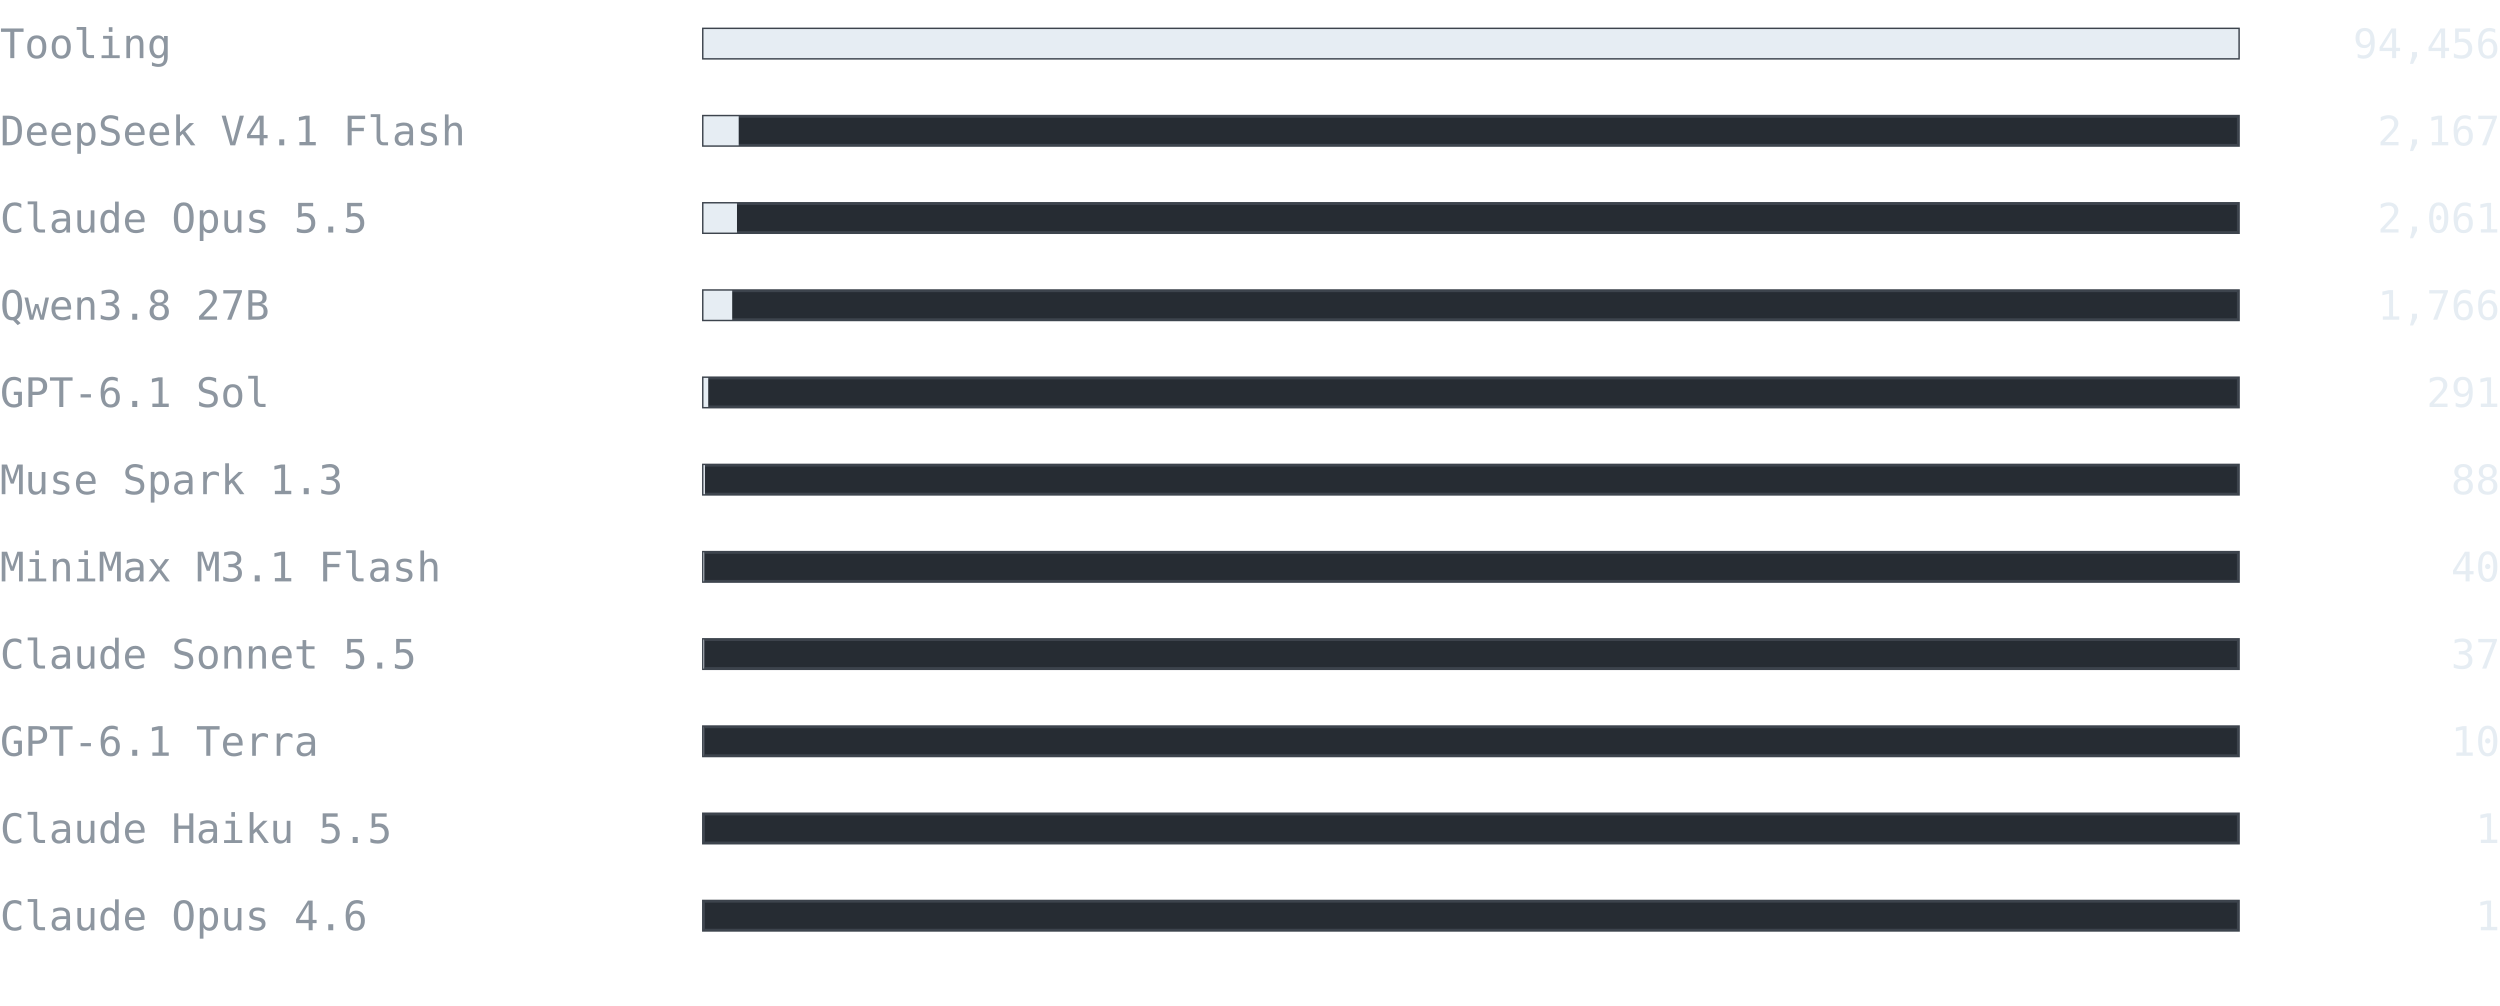
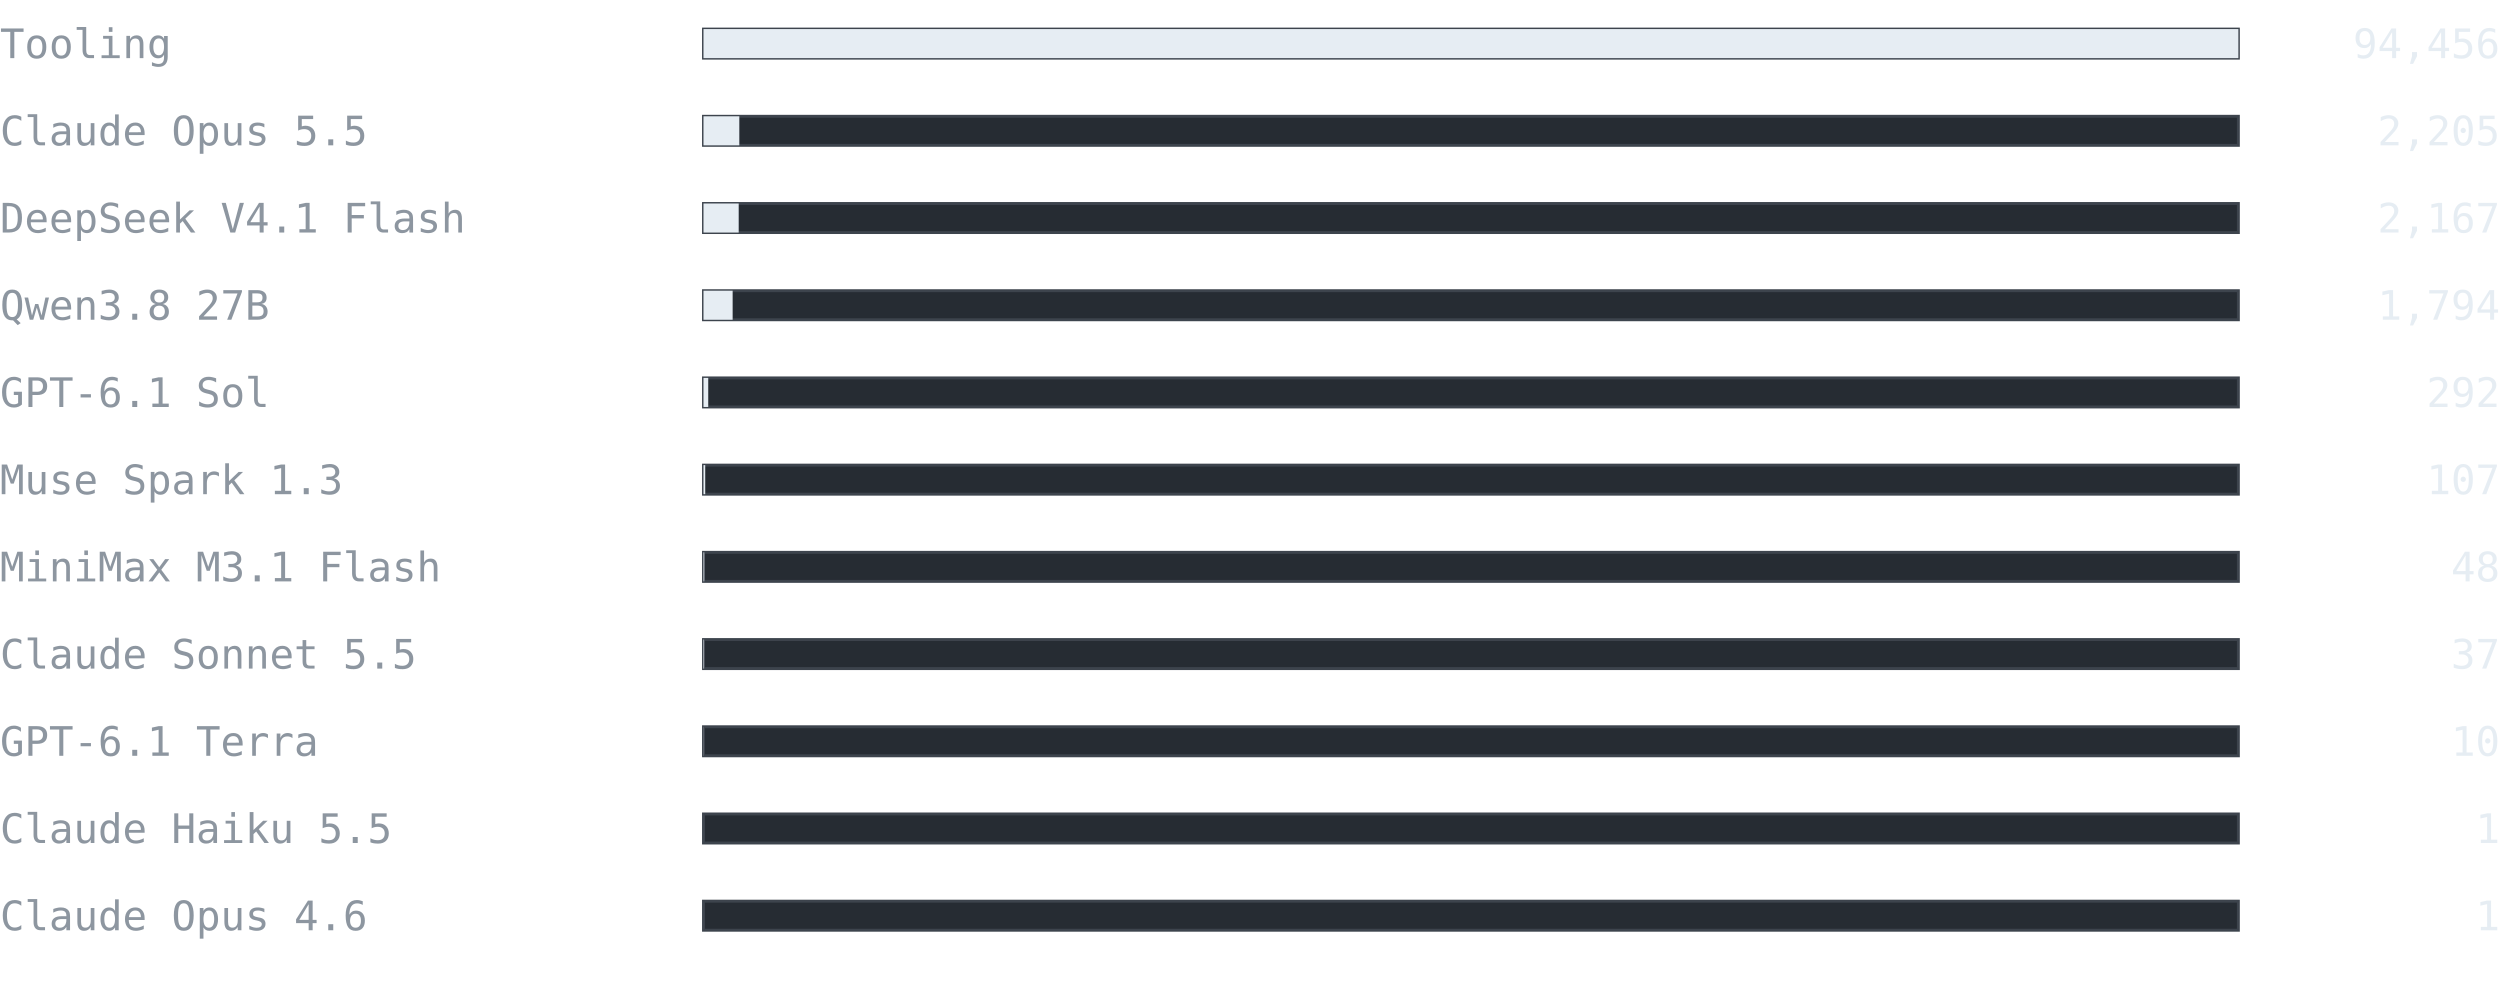
<svg xmlns="http://www.w3.org/2000/svg" width="860" height="346" viewBox="0 0 860 346" font-family="ui-monospace, SFMono-Regular, 'Cascadia Mono', Consolas, 'DejaVu Sans Mono', monospace">
  <text x="0" y="20" font-size="14" fill="#8d96a0" text-anchor="start" font-weight="normal">Tooling</text>
  <rect x="242" y="10" width="528" height="10" fill="#262c33" stroke="#3d444d" />
  <rect x="242" y="10" width="528" height="10" fill="#e6edf3" />
  <text x="860" y="20" font-size="14" fill="#e6edf3" text-anchor="end" font-weight="normal">94,456</text>
-   <text x="0" y="50" font-size="14" fill="#8d96a0" text-anchor="start" font-weight="normal">DeepSeek V4.1 Flash</text>
+   <text x="0" y="50" font-size="14" fill="#8d96a0" text-anchor="start" font-weight="normal">Claude Opus 5.5</text>
  <rect x="242" y="40" width="528" height="10" fill="#262c33" stroke="#3d444d" />
-   <rect x="242" y="40" width="12.113" height="10" fill="#e6edf3" />
-   <text x="860" y="50" font-size="14" fill="#e6edf3" text-anchor="end" font-weight="normal">2,167</text>
-   <text x="0" y="80" font-size="14" fill="#8d96a0" text-anchor="start" font-weight="normal">Claude Opus 5.5</text>
+   <rect x="242" y="40" width="12.326" height="10" fill="#e6edf3" />
+   <text x="860" y="50" font-size="14" fill="#e6edf3" text-anchor="end" font-weight="normal">2,205</text>
+   <text x="0" y="80" font-size="14" fill="#8d96a0" text-anchor="start" font-weight="normal">DeepSeek V4.1 Flash</text>
  <rect x="242" y="70" width="528" height="10" fill="#262c33" stroke="#3d444d" />
-   <rect x="242" y="70" width="11.521" height="10" fill="#e6edf3" />
-   <text x="860" y="80" font-size="14" fill="#e6edf3" text-anchor="end" font-weight="normal">2,061</text>
+   <rect x="242" y="70" width="12.113" height="10" fill="#e6edf3" />
+   <text x="860" y="80" font-size="14" fill="#e6edf3" text-anchor="end" font-weight="normal">2,167</text>
  <text x="0" y="110" font-size="14" fill="#8d96a0" text-anchor="start" font-weight="normal">Qwen3.8 27B</text>
  <rect x="242" y="100" width="528" height="10" fill="#262c33" stroke="#3d444d" />
-   <rect x="242" y="100" width="9.872" height="10" fill="#e6edf3" />
-   <text x="860" y="110" font-size="14" fill="#e6edf3" text-anchor="end" font-weight="normal">1,766</text>
+   <rect x="242" y="100" width="10.028" height="10" fill="#e6edf3" />
+   <text x="860" y="110" font-size="14" fill="#e6edf3" text-anchor="end" font-weight="normal">1,794</text>
  <text x="0" y="140" font-size="14" fill="#8d96a0" text-anchor="start" font-weight="normal">GPT-6.1 Sol</text>
  <rect x="242" y="130" width="528" height="10" fill="#262c33" stroke="#3d444d" />
-   <rect x="242" y="130" width="1.627" height="10" fill="#e6edf3" />
-   <text x="860" y="140" font-size="14" fill="#e6edf3" text-anchor="end" font-weight="normal">291</text>
+   <rect x="242" y="130" width="1.632" height="10" fill="#e6edf3" />
+   <text x="860" y="140" font-size="14" fill="#e6edf3" text-anchor="end" font-weight="normal">292</text>
  <text x="0" y="170" font-size="14" fill="#8d96a0" text-anchor="start" font-weight="normal">Muse Spark 1.3</text>
  <rect x="242" y="160" width="528" height="10" fill="#262c33" stroke="#3d444d" />
-   <rect x="242" y="160" width="0.492" height="10" fill="#e6edf3" />
-   <text x="860" y="170" font-size="14" fill="#e6edf3" text-anchor="end" font-weight="normal">88</text>
+   <rect x="242" y="160" width="0.598" height="10" fill="#e6edf3" />
+   <text x="860" y="170" font-size="14" fill="#e6edf3" text-anchor="end" font-weight="normal">107</text>
  <text x="0" y="200" font-size="14" fill="#8d96a0" text-anchor="start" font-weight="normal">MiniMax M3.1 Flash</text>
  <rect x="242" y="190" width="528" height="10" fill="#262c33" stroke="#3d444d" />
-   <rect x="242" y="190" width="0.224" height="10" fill="#e6edf3" />
-   <text x="860" y="200" font-size="14" fill="#e6edf3" text-anchor="end" font-weight="normal">40</text>
+   <rect x="242" y="190" width="0.268" height="10" fill="#e6edf3" />
+   <text x="860" y="200" font-size="14" fill="#e6edf3" text-anchor="end" font-weight="normal">48</text>
  <text x="0" y="230" font-size="14" fill="#8d96a0" text-anchor="start" font-weight="normal">Claude Sonnet 5.5</text>
  <rect x="242" y="220" width="528" height="10" fill="#262c33" stroke="#3d444d" />
  <rect x="242" y="220" width="0.207" height="10" fill="#e6edf3" />
  <text x="860" y="230" font-size="14" fill="#e6edf3" text-anchor="end" font-weight="normal">37</text>
  <text x="0" y="260" font-size="14" fill="#8d96a0" text-anchor="start" font-weight="normal">GPT-6.1 Terra</text>
  <rect x="242" y="250" width="528" height="10" fill="#262c33" stroke="#3d444d" />
  <rect x="242" y="250" width="0.056" height="10" fill="#e6edf3" />
  <text x="860" y="260" font-size="14" fill="#e6edf3" text-anchor="end" font-weight="normal">10</text>
  <text x="0" y="290" font-size="14" fill="#8d96a0" text-anchor="start" font-weight="normal">Claude Haiku 5.5</text>
  <rect x="242" y="280" width="528" height="10" fill="#262c33" stroke="#3d444d" />
  <rect x="242" y="280" width="0.006" height="10" fill="#e6edf3" />
  <text x="860" y="290" font-size="14" fill="#e6edf3" text-anchor="end" font-weight="normal">1</text>
  <text x="0" y="320" font-size="14" fill="#8d96a0" text-anchor="start" font-weight="normal">Claude Opus 4.6</text>
  <rect x="242" y="310" width="528" height="10" fill="#262c33" stroke="#3d444d" />
  <rect x="242" y="310" width="0.006" height="10" fill="#e6edf3" />
  <text x="860" y="320" font-size="14" fill="#e6edf3" text-anchor="end" font-weight="normal">1</text>
</svg>
